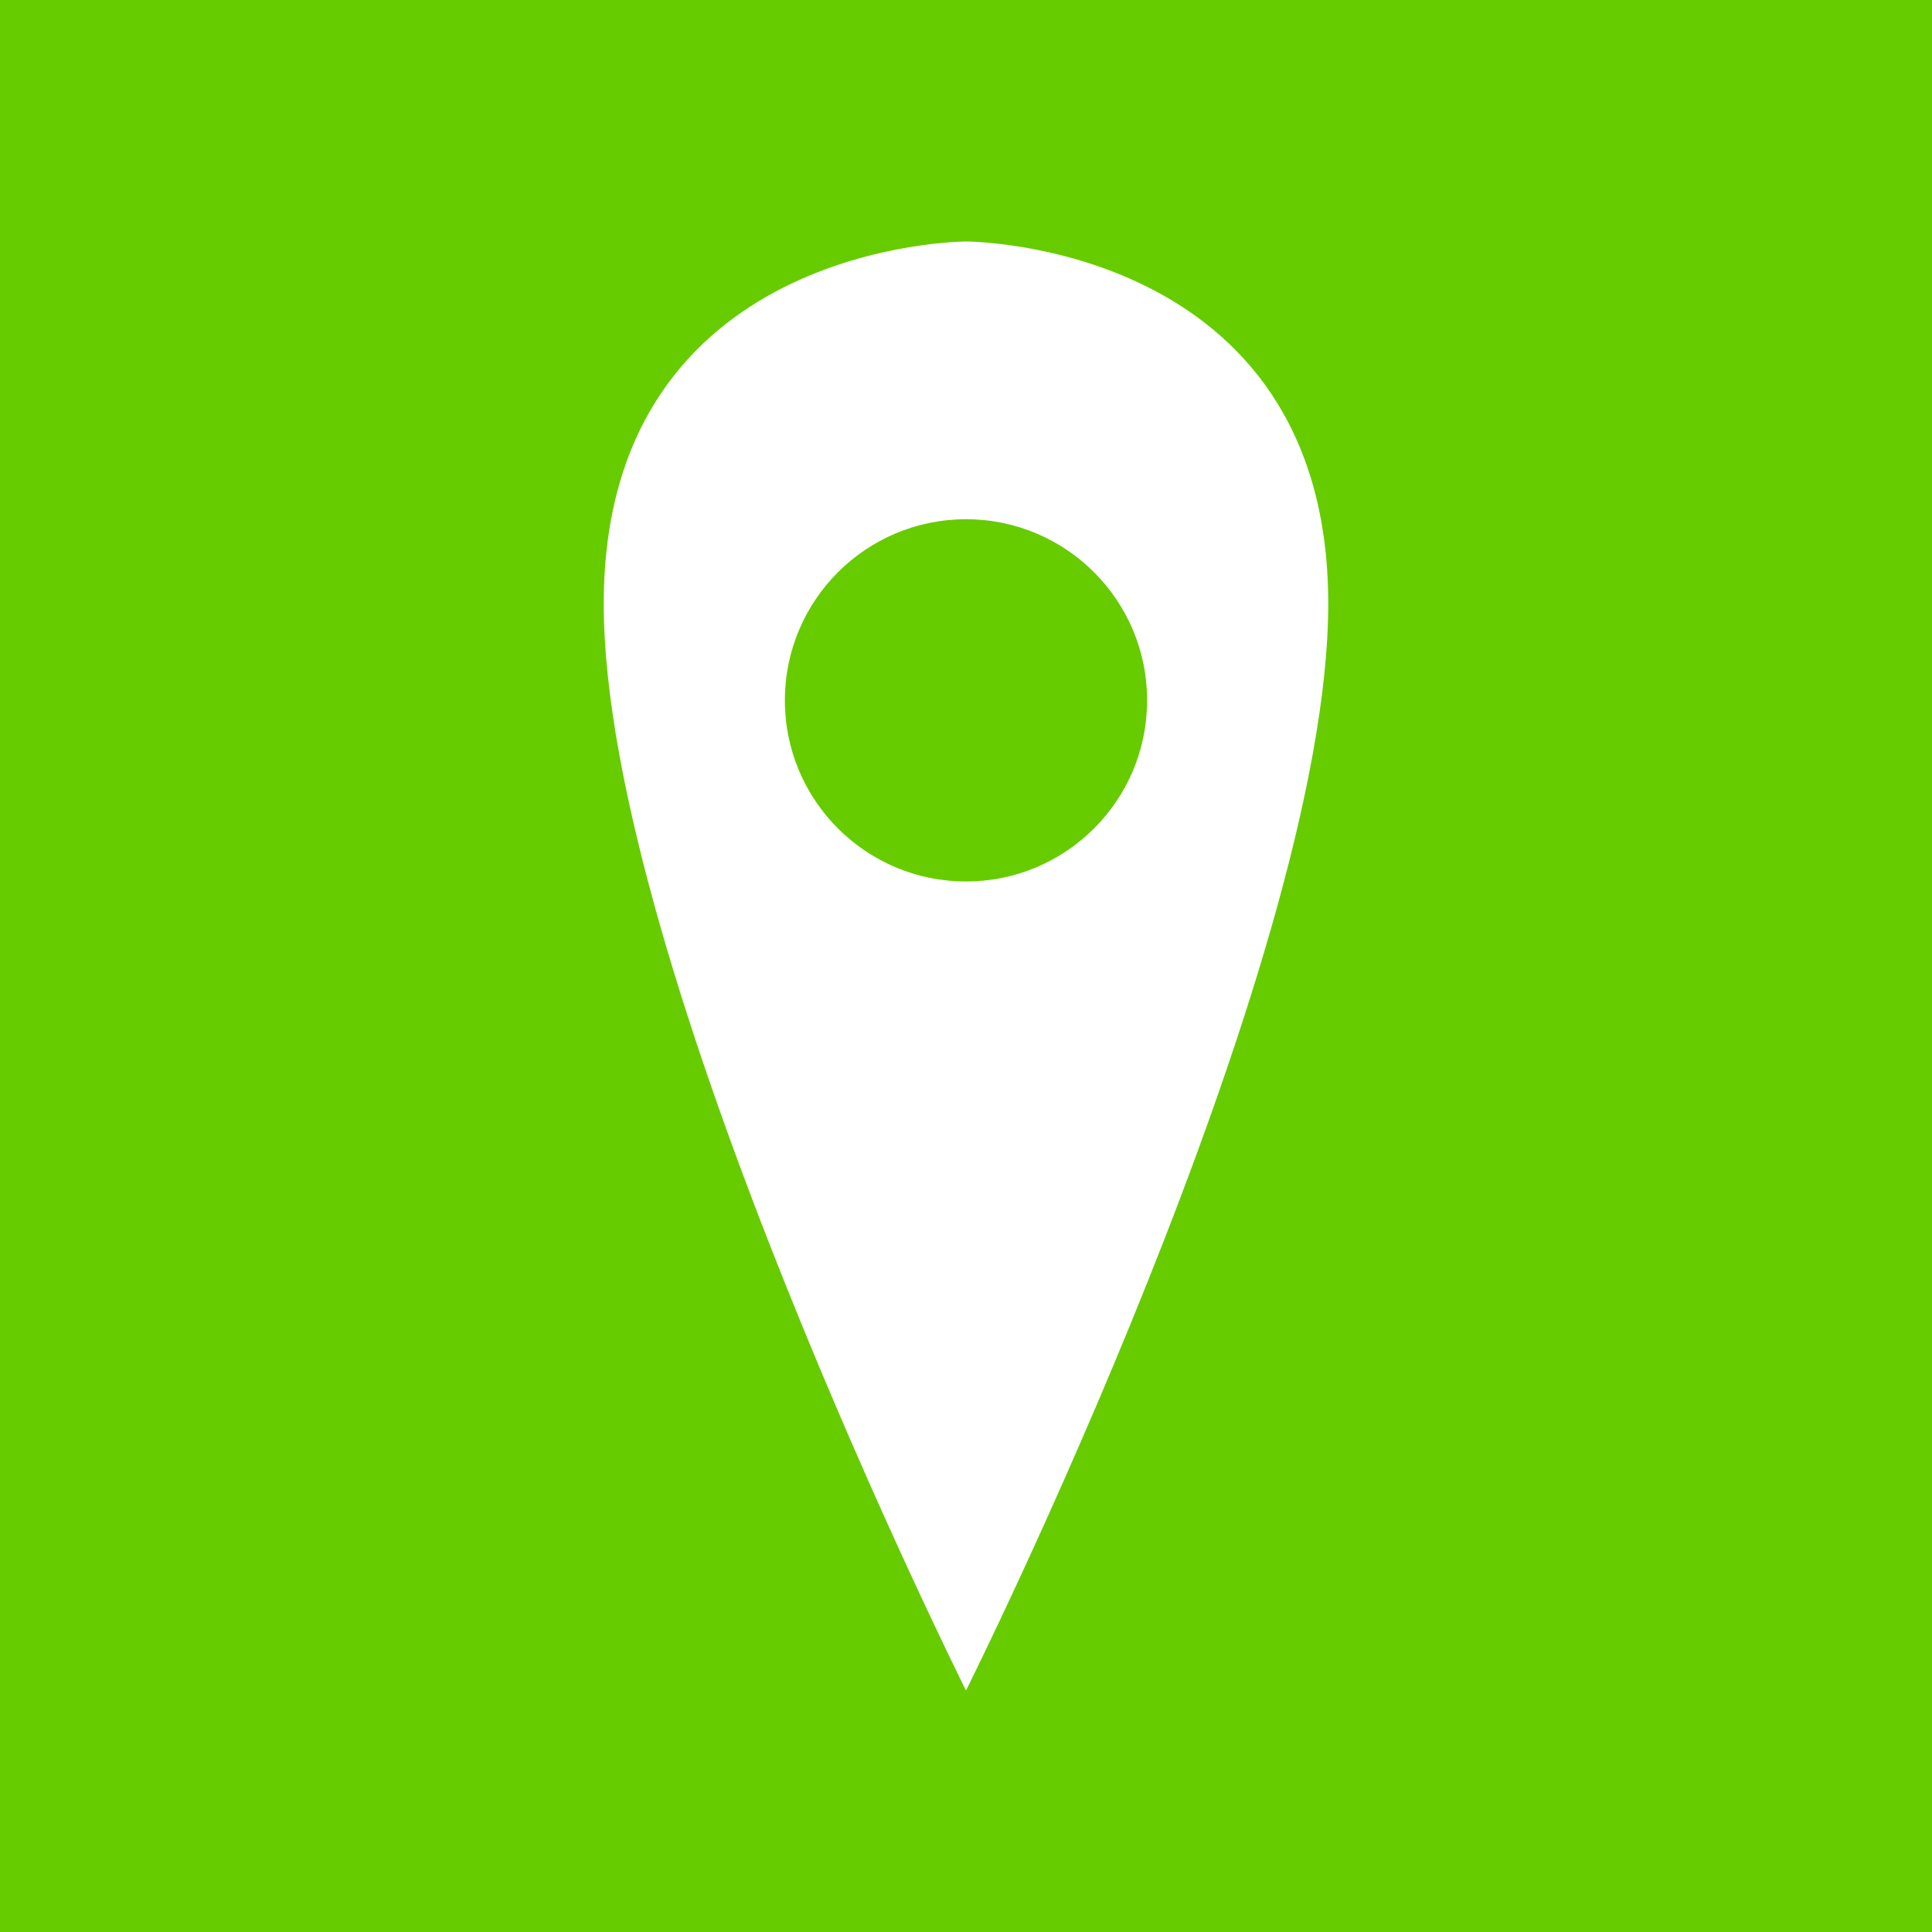
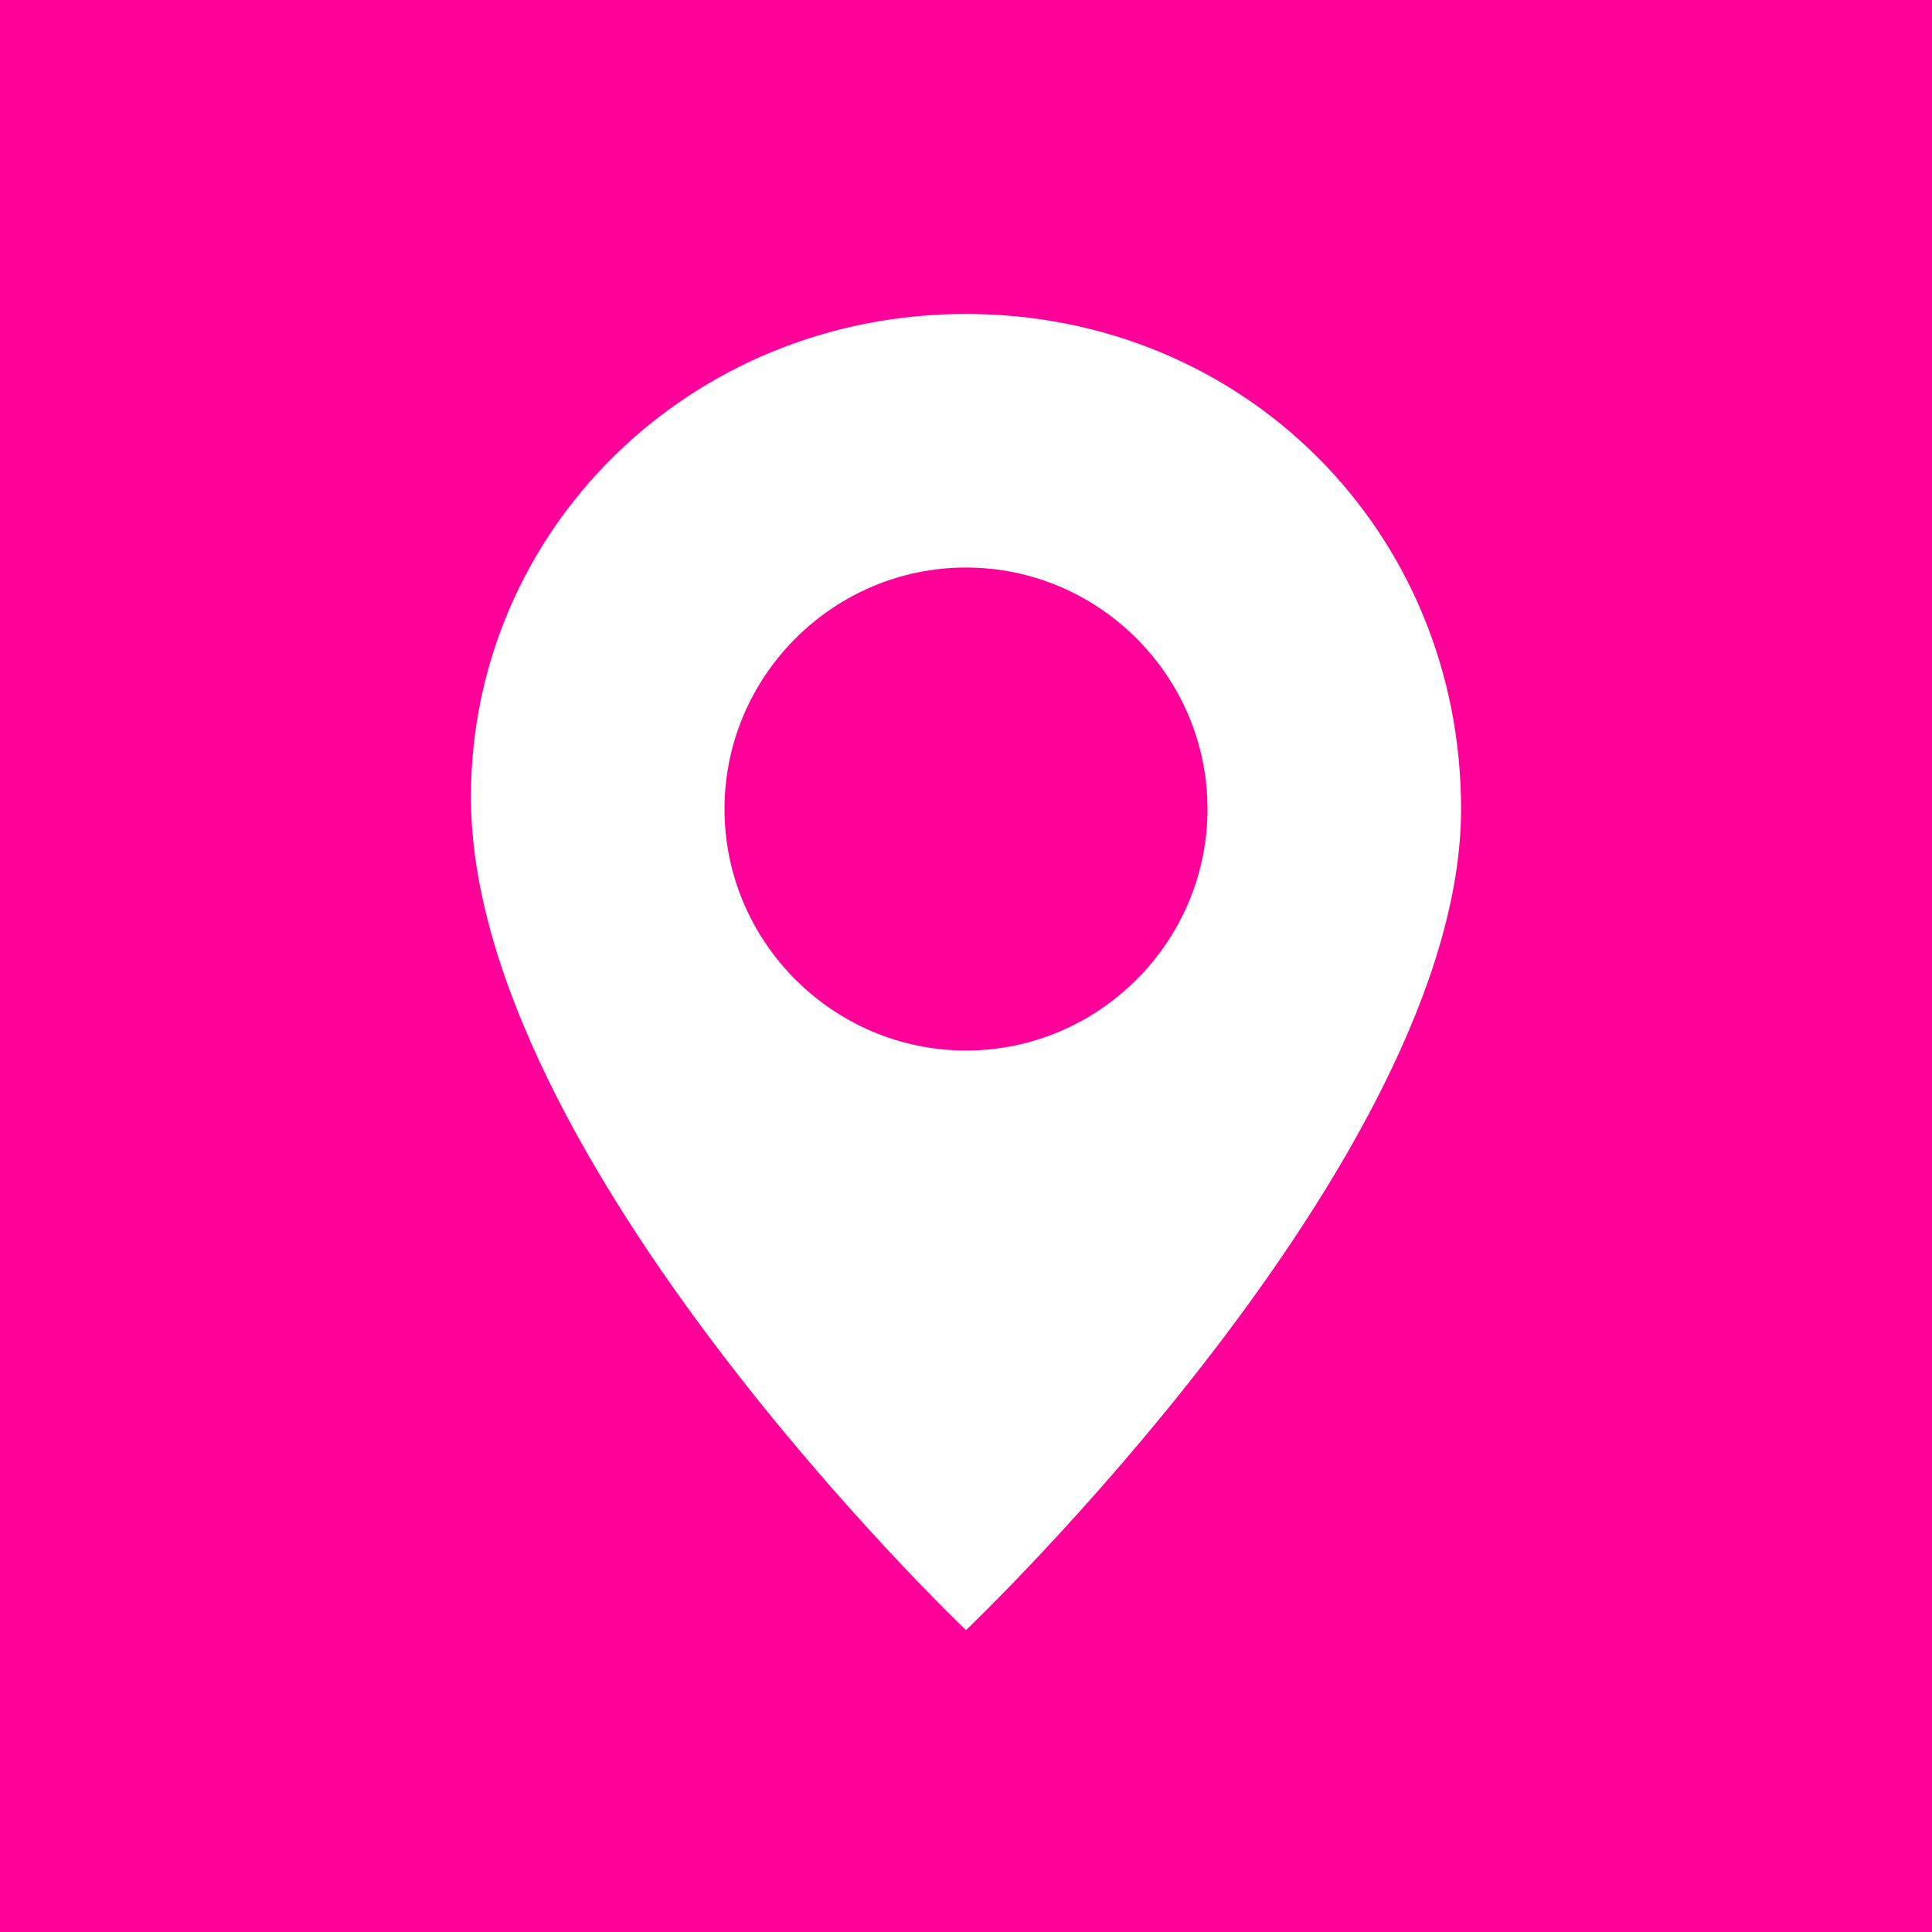
<svg xmlns="http://www.w3.org/2000/svg" version="1.1" id="b" x="0px" y="0px" viewBox="0 0 16 16" style="enable-background:new 0 0 16 16;" xml:space="preserve">
  <style type="text/css">
- 	.st0{fill:#66CC00;}
+ 	.st0{fill:#FF0099;}
	.st1{fill:#FFFFFF;}
</style>
  <g id="c">
    <path class="st0" d="M16,16H0V0h16V16z" />
-     <path class="st1" d="M11,5c0,3-3,9-3,9S5,8,5,5s3-3,3-3S11,2,11,5z" />
-     <circle class="st0" cx="8" cy="5.8" r="1.5" />
+     <path class="st1" d="M8,13.5c0,0,4.1-3.9,4.1-6.8c0-2.3-1.8-4.1-4.1-4.1s-4.1,1.8-4.1,4C3.9,9.6,8,13.5,8,13.5z M8,8.7   c-1.1,0-2-0.9-2-2s0.9-2,2-2s2,0.9,2,2S9.1,8.7,8,8.7z" />
  </g>
</svg>
